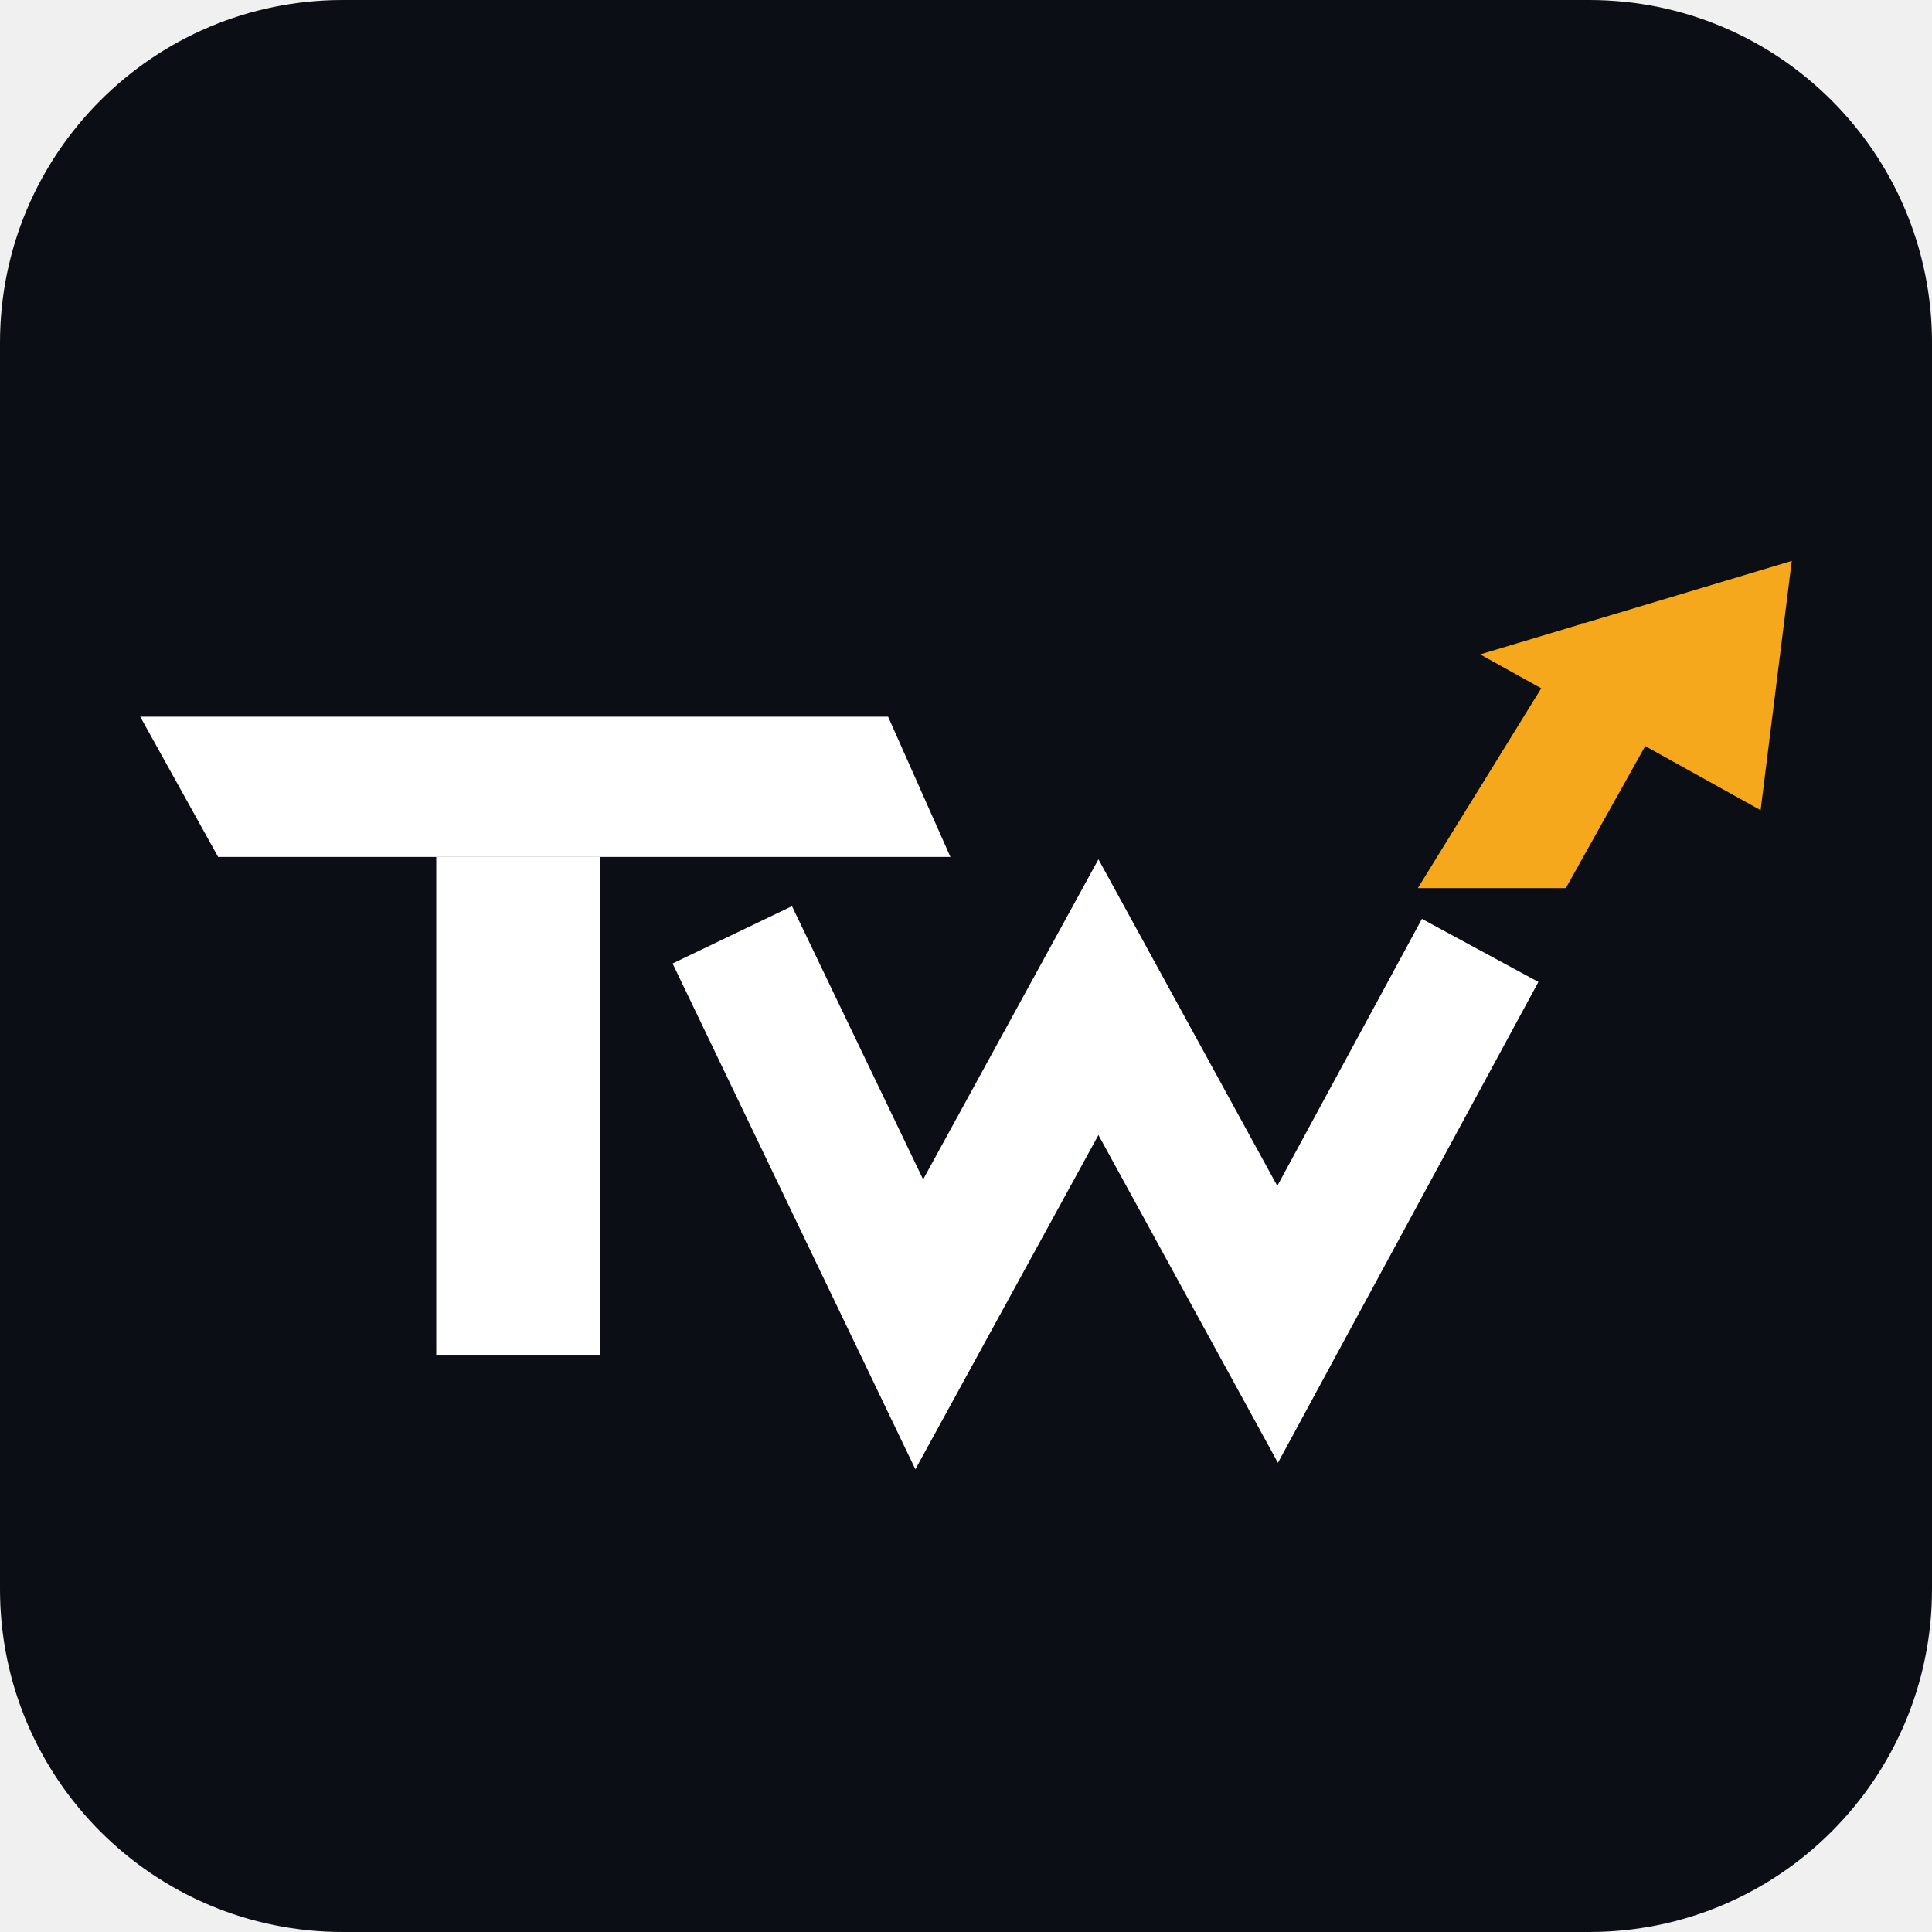
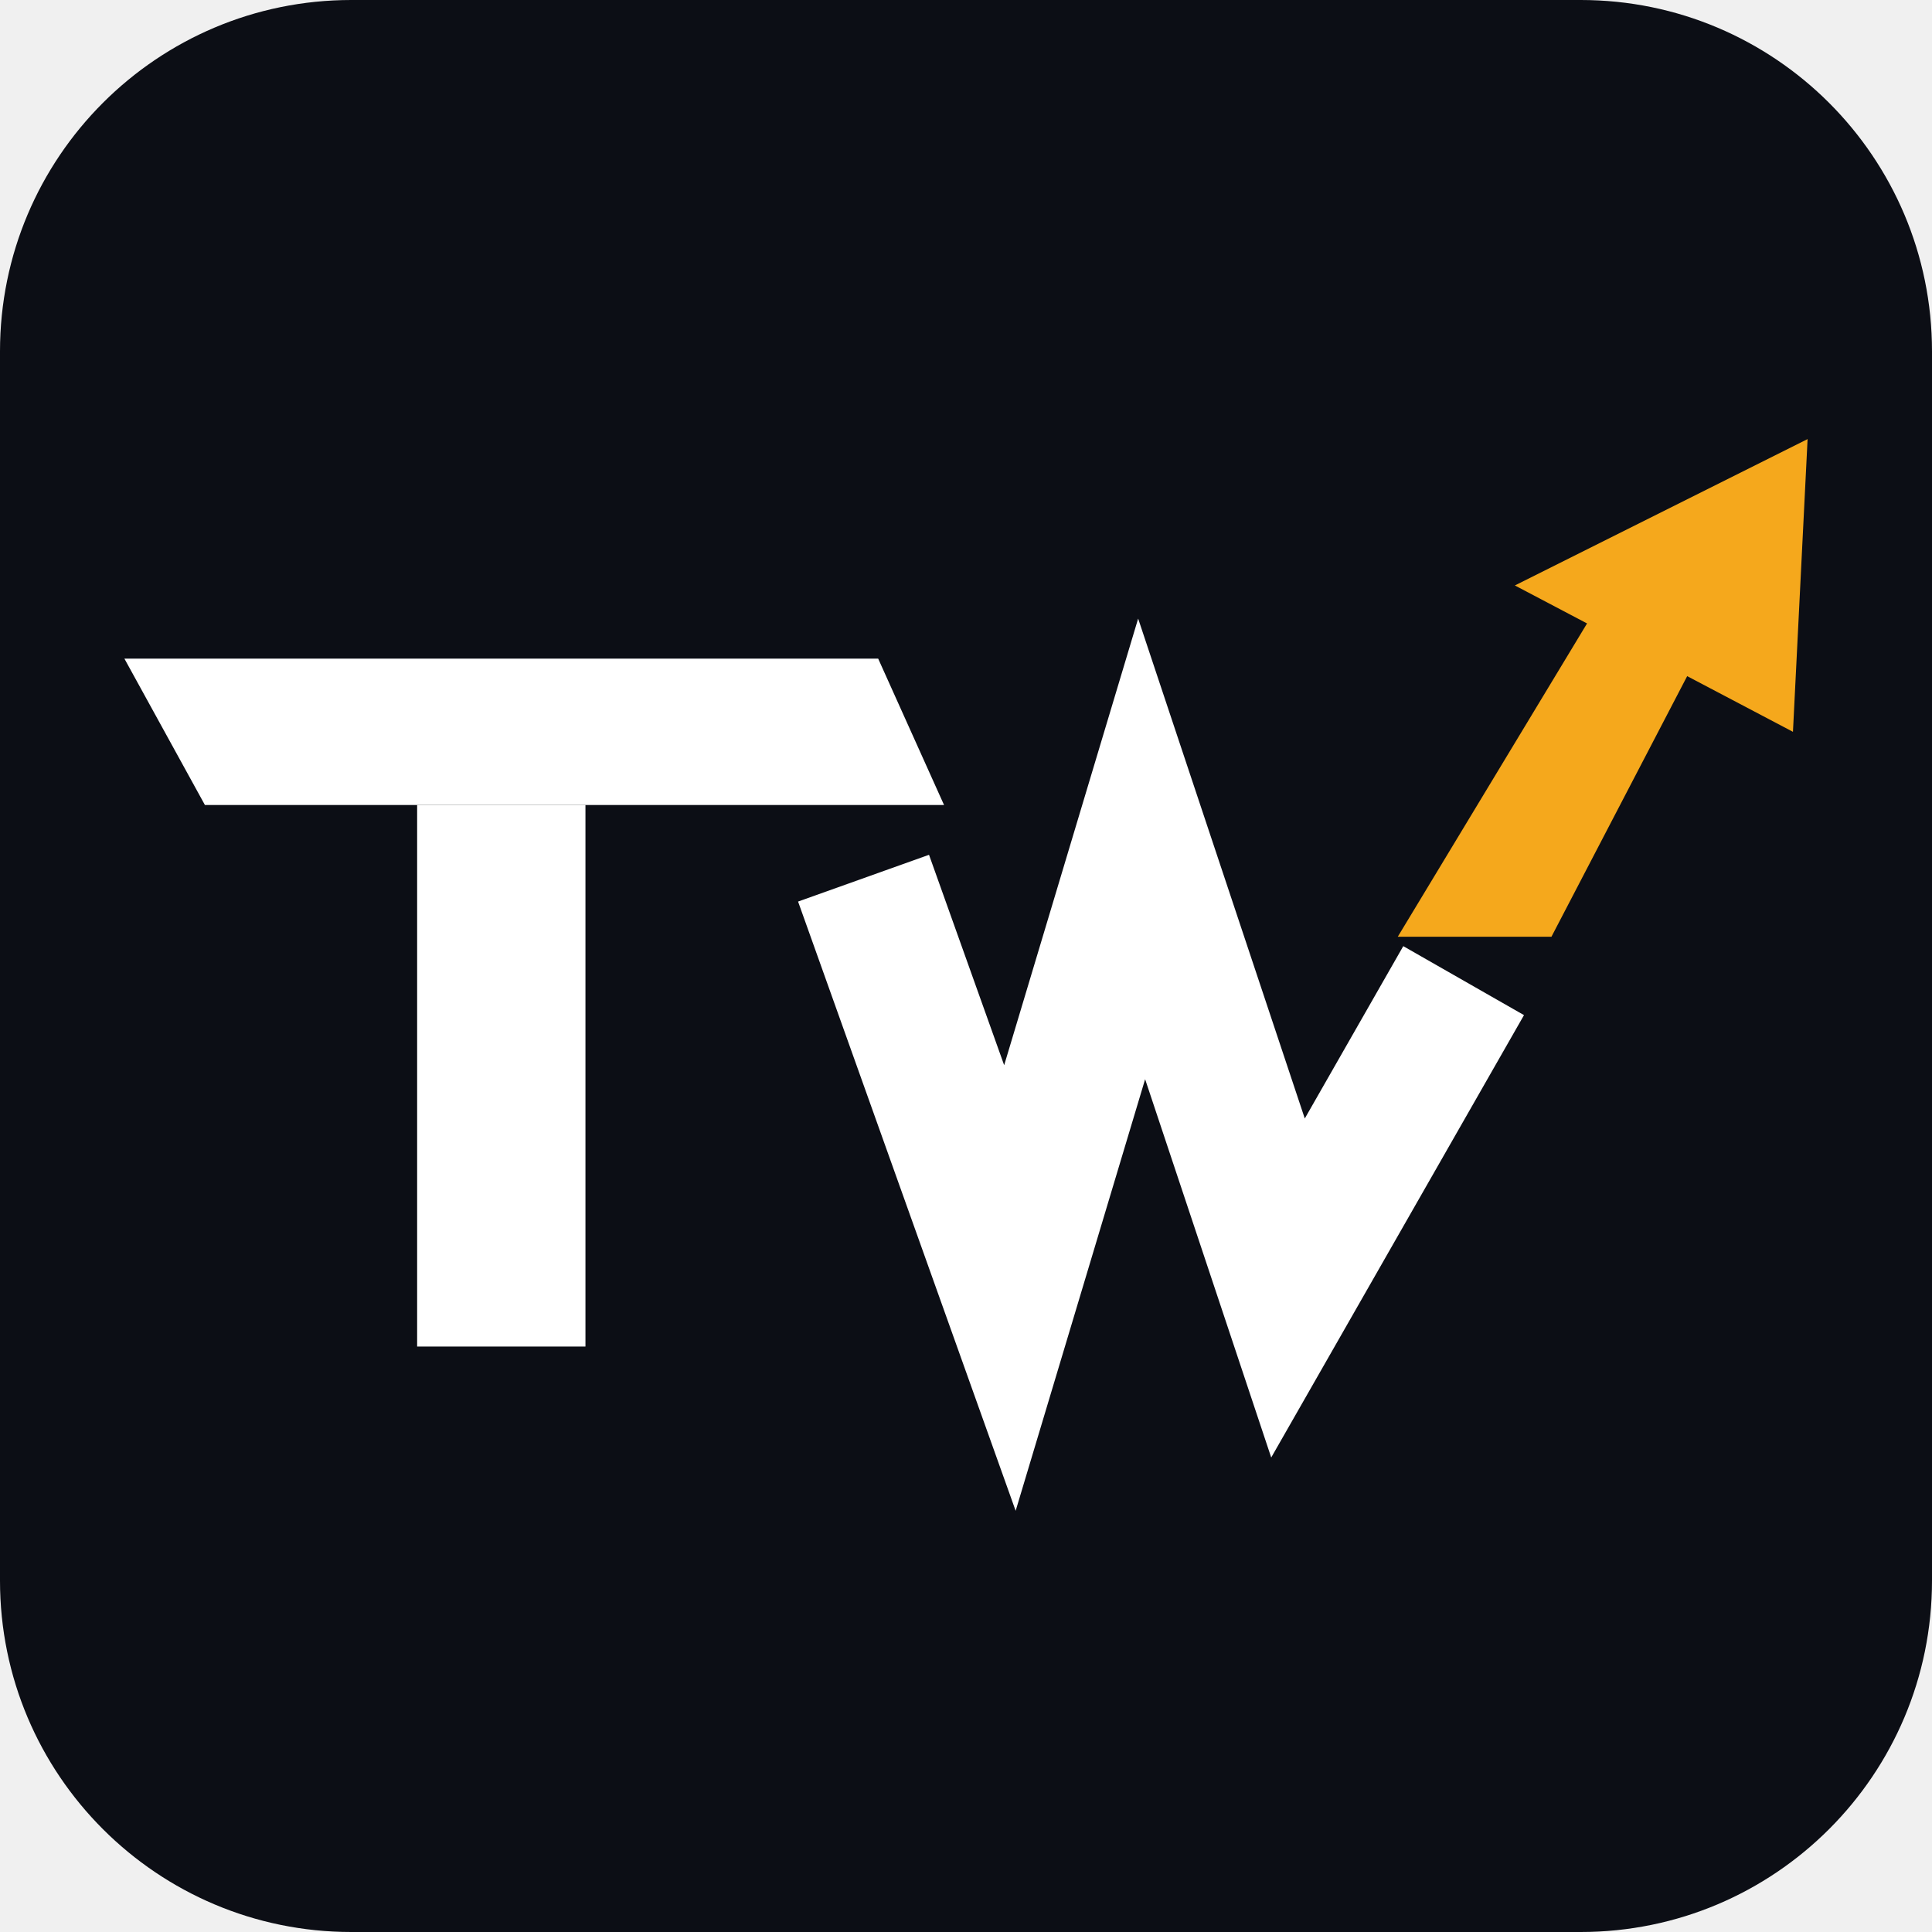
- <svg xmlns="http://www.w3.org/2000/svg" viewBox="-14 -22 248 248" width="64" height="64" role="img" aria-label="Trend Walkers">
-   <rect x="-14" y="-22" width="248" height="248" rx="44" fill="#0C0E15" />
-   <g transform="translate(0 50)">
-     <g transform="translate(0 6)">
-       <polygon points="4,14 100,14 108,32 14,32" fill="#FFFFFF" />
-       <rect x="42" y="32" width="21" height="64" fill="#FFFFFF" />
-       <polyline points="80,42 104,92 127,50 150,92 176,44" fill="none" stroke="#FFFFFF" stroke-width="17" stroke-linejoin="miter" stroke-miterlimit="6" />
-       <polygon points="168,36 187,36 206,2 189,2" fill="#F5A81C" />
-       <polygon points="176,6 216,-6 212,26" fill="#F5A81C" />
-     </g>
+ <svg xmlns="http://www.w3.org/2000/svg" viewBox="-17 -60 264 264" width="64" height="64" role="img" aria-label="Trend Walkers">
+   <rect x="-17" y="-60" width="264" height="264" rx="48" fill="#0C0E15" />
+   <g>
+     <polygon points="0,30 103,30 112,50 11,50" fill="#FFFFFF" />
+     <rect x="40" y="50" width="23" height="74" fill="#FFFFFF" />
+     <polyline points="101,60 121,116 139,56 159,116 183,74" fill="none" stroke="#FFFFFF" stroke-width="19" stroke-linejoin="miter" stroke-miterlimit="8" stroke-linecap="butt" />
+     <polygon points="174,68 195,68 220,20 203,20" fill="#F5A81C" />
+     <polygon points="190,20 230,0 228,40" fill="#F5A81C" />
  </g>
</svg>
